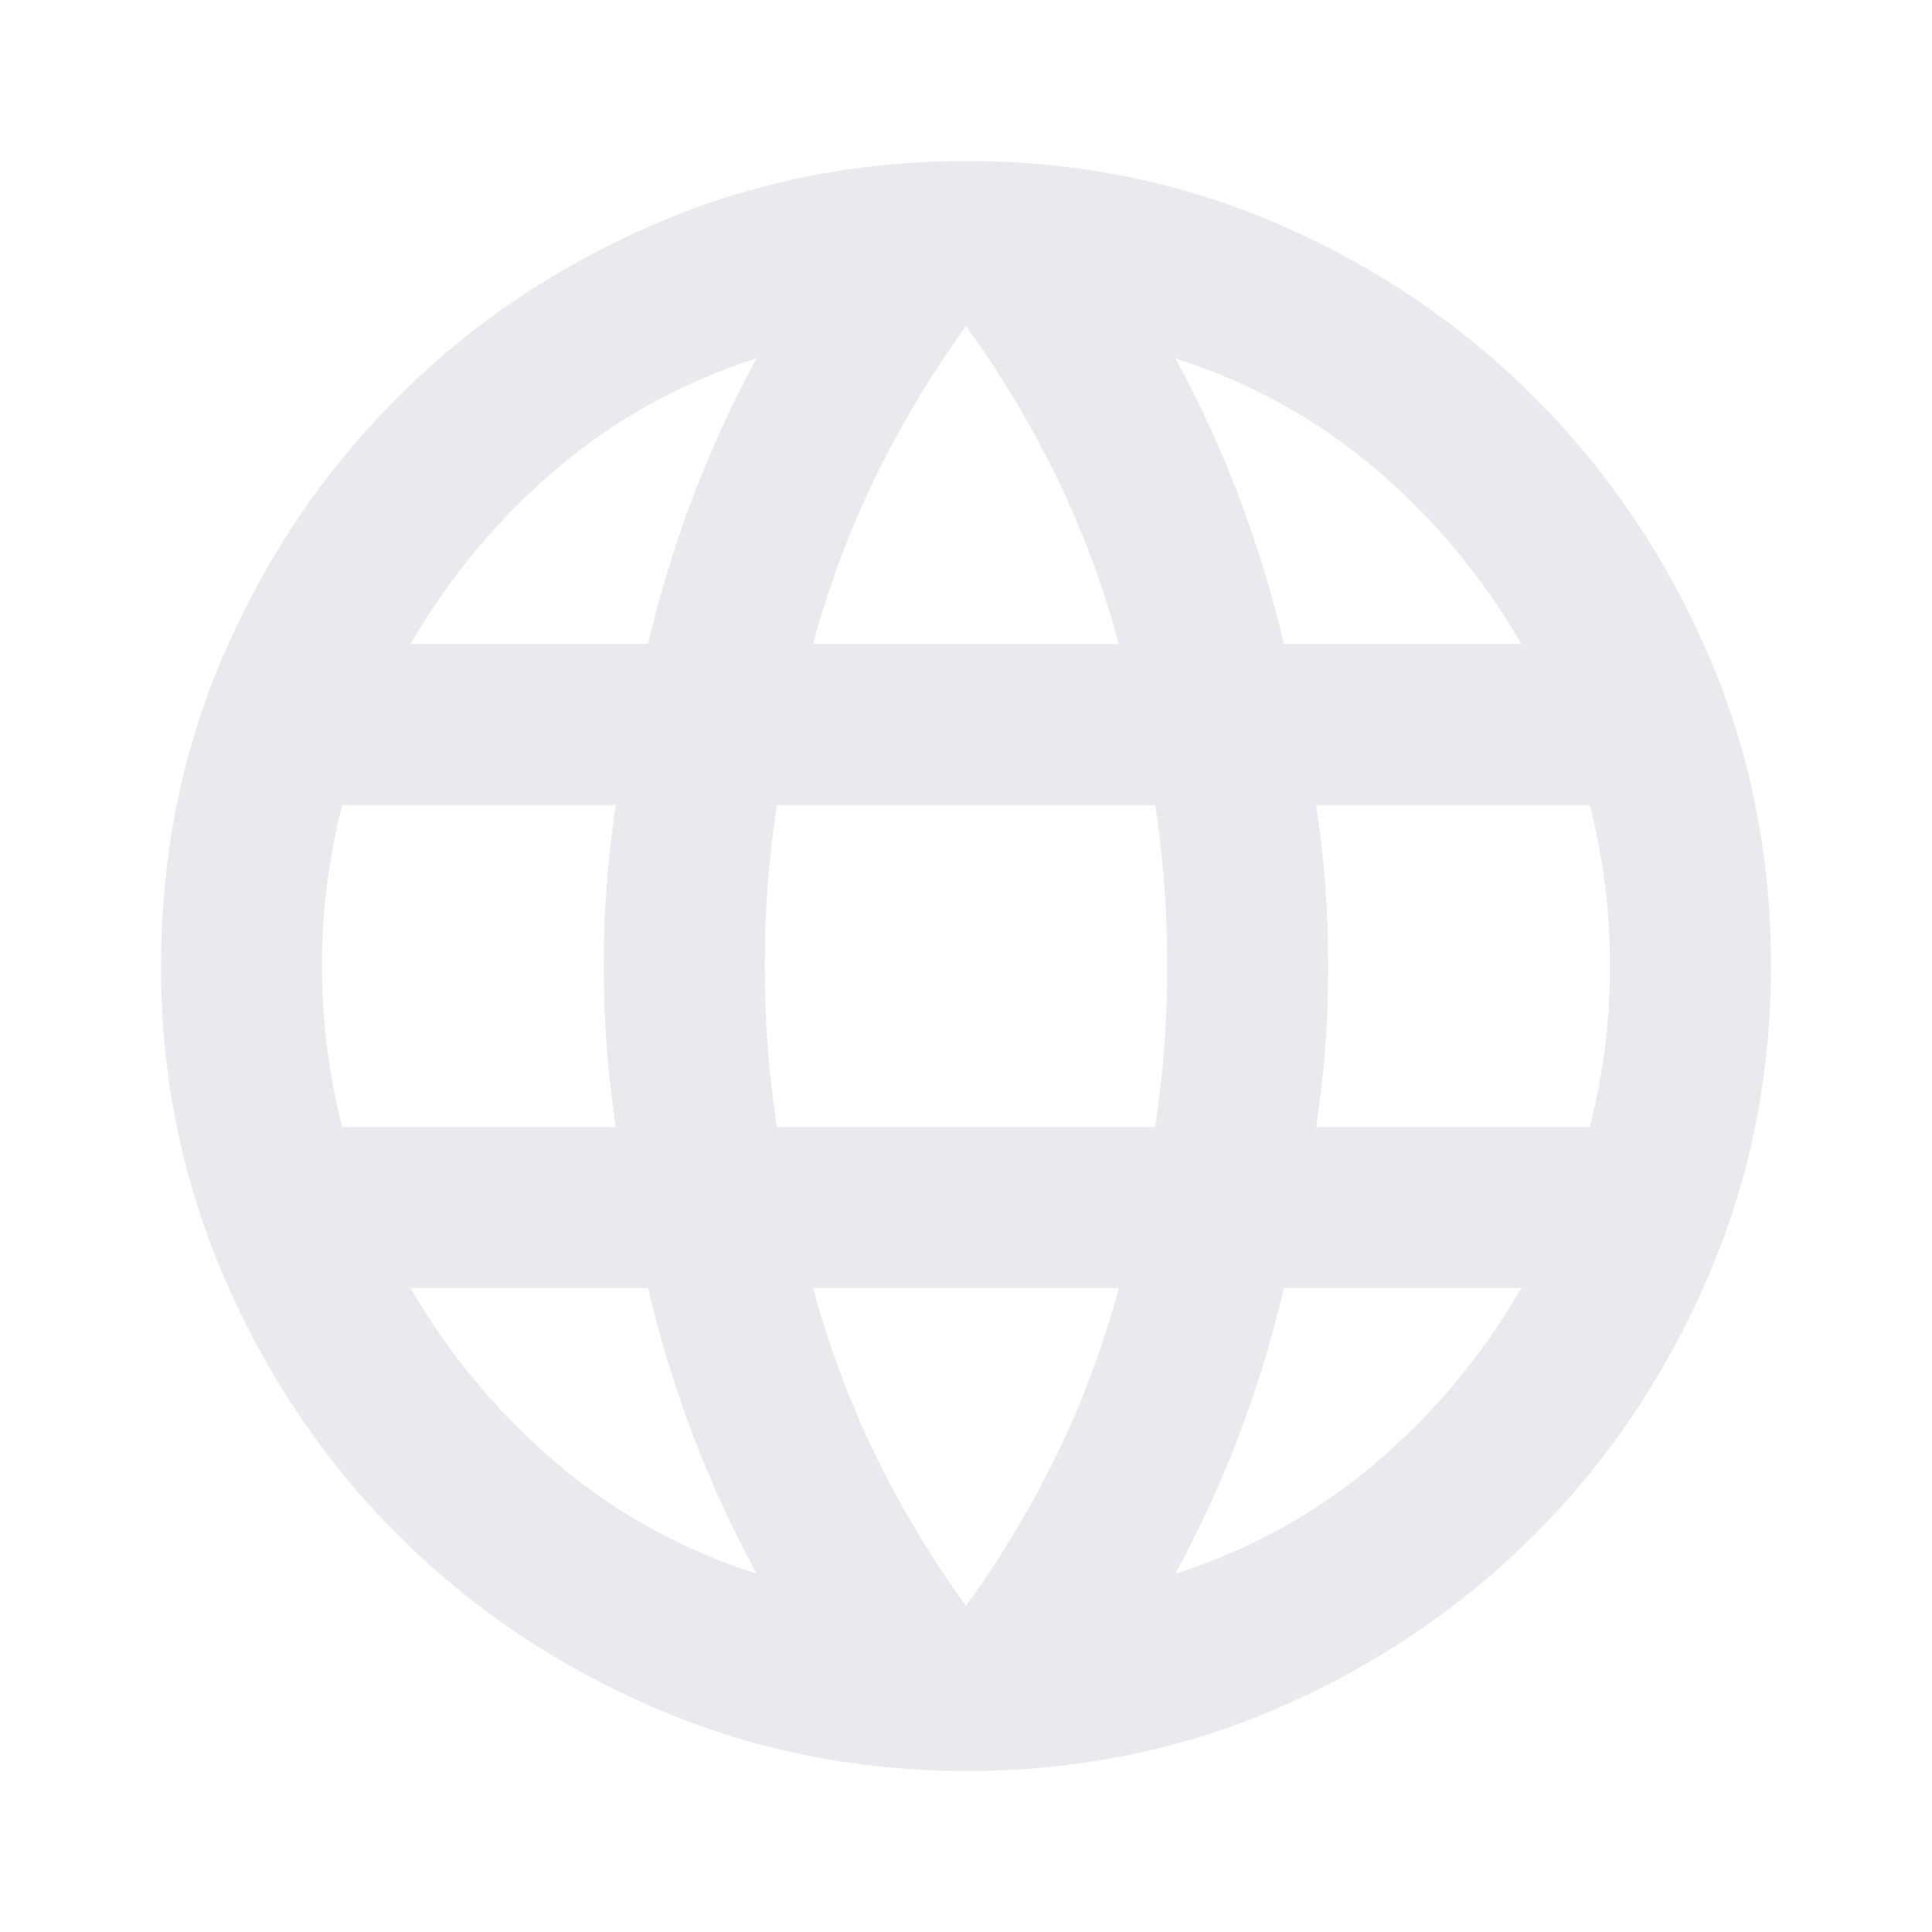
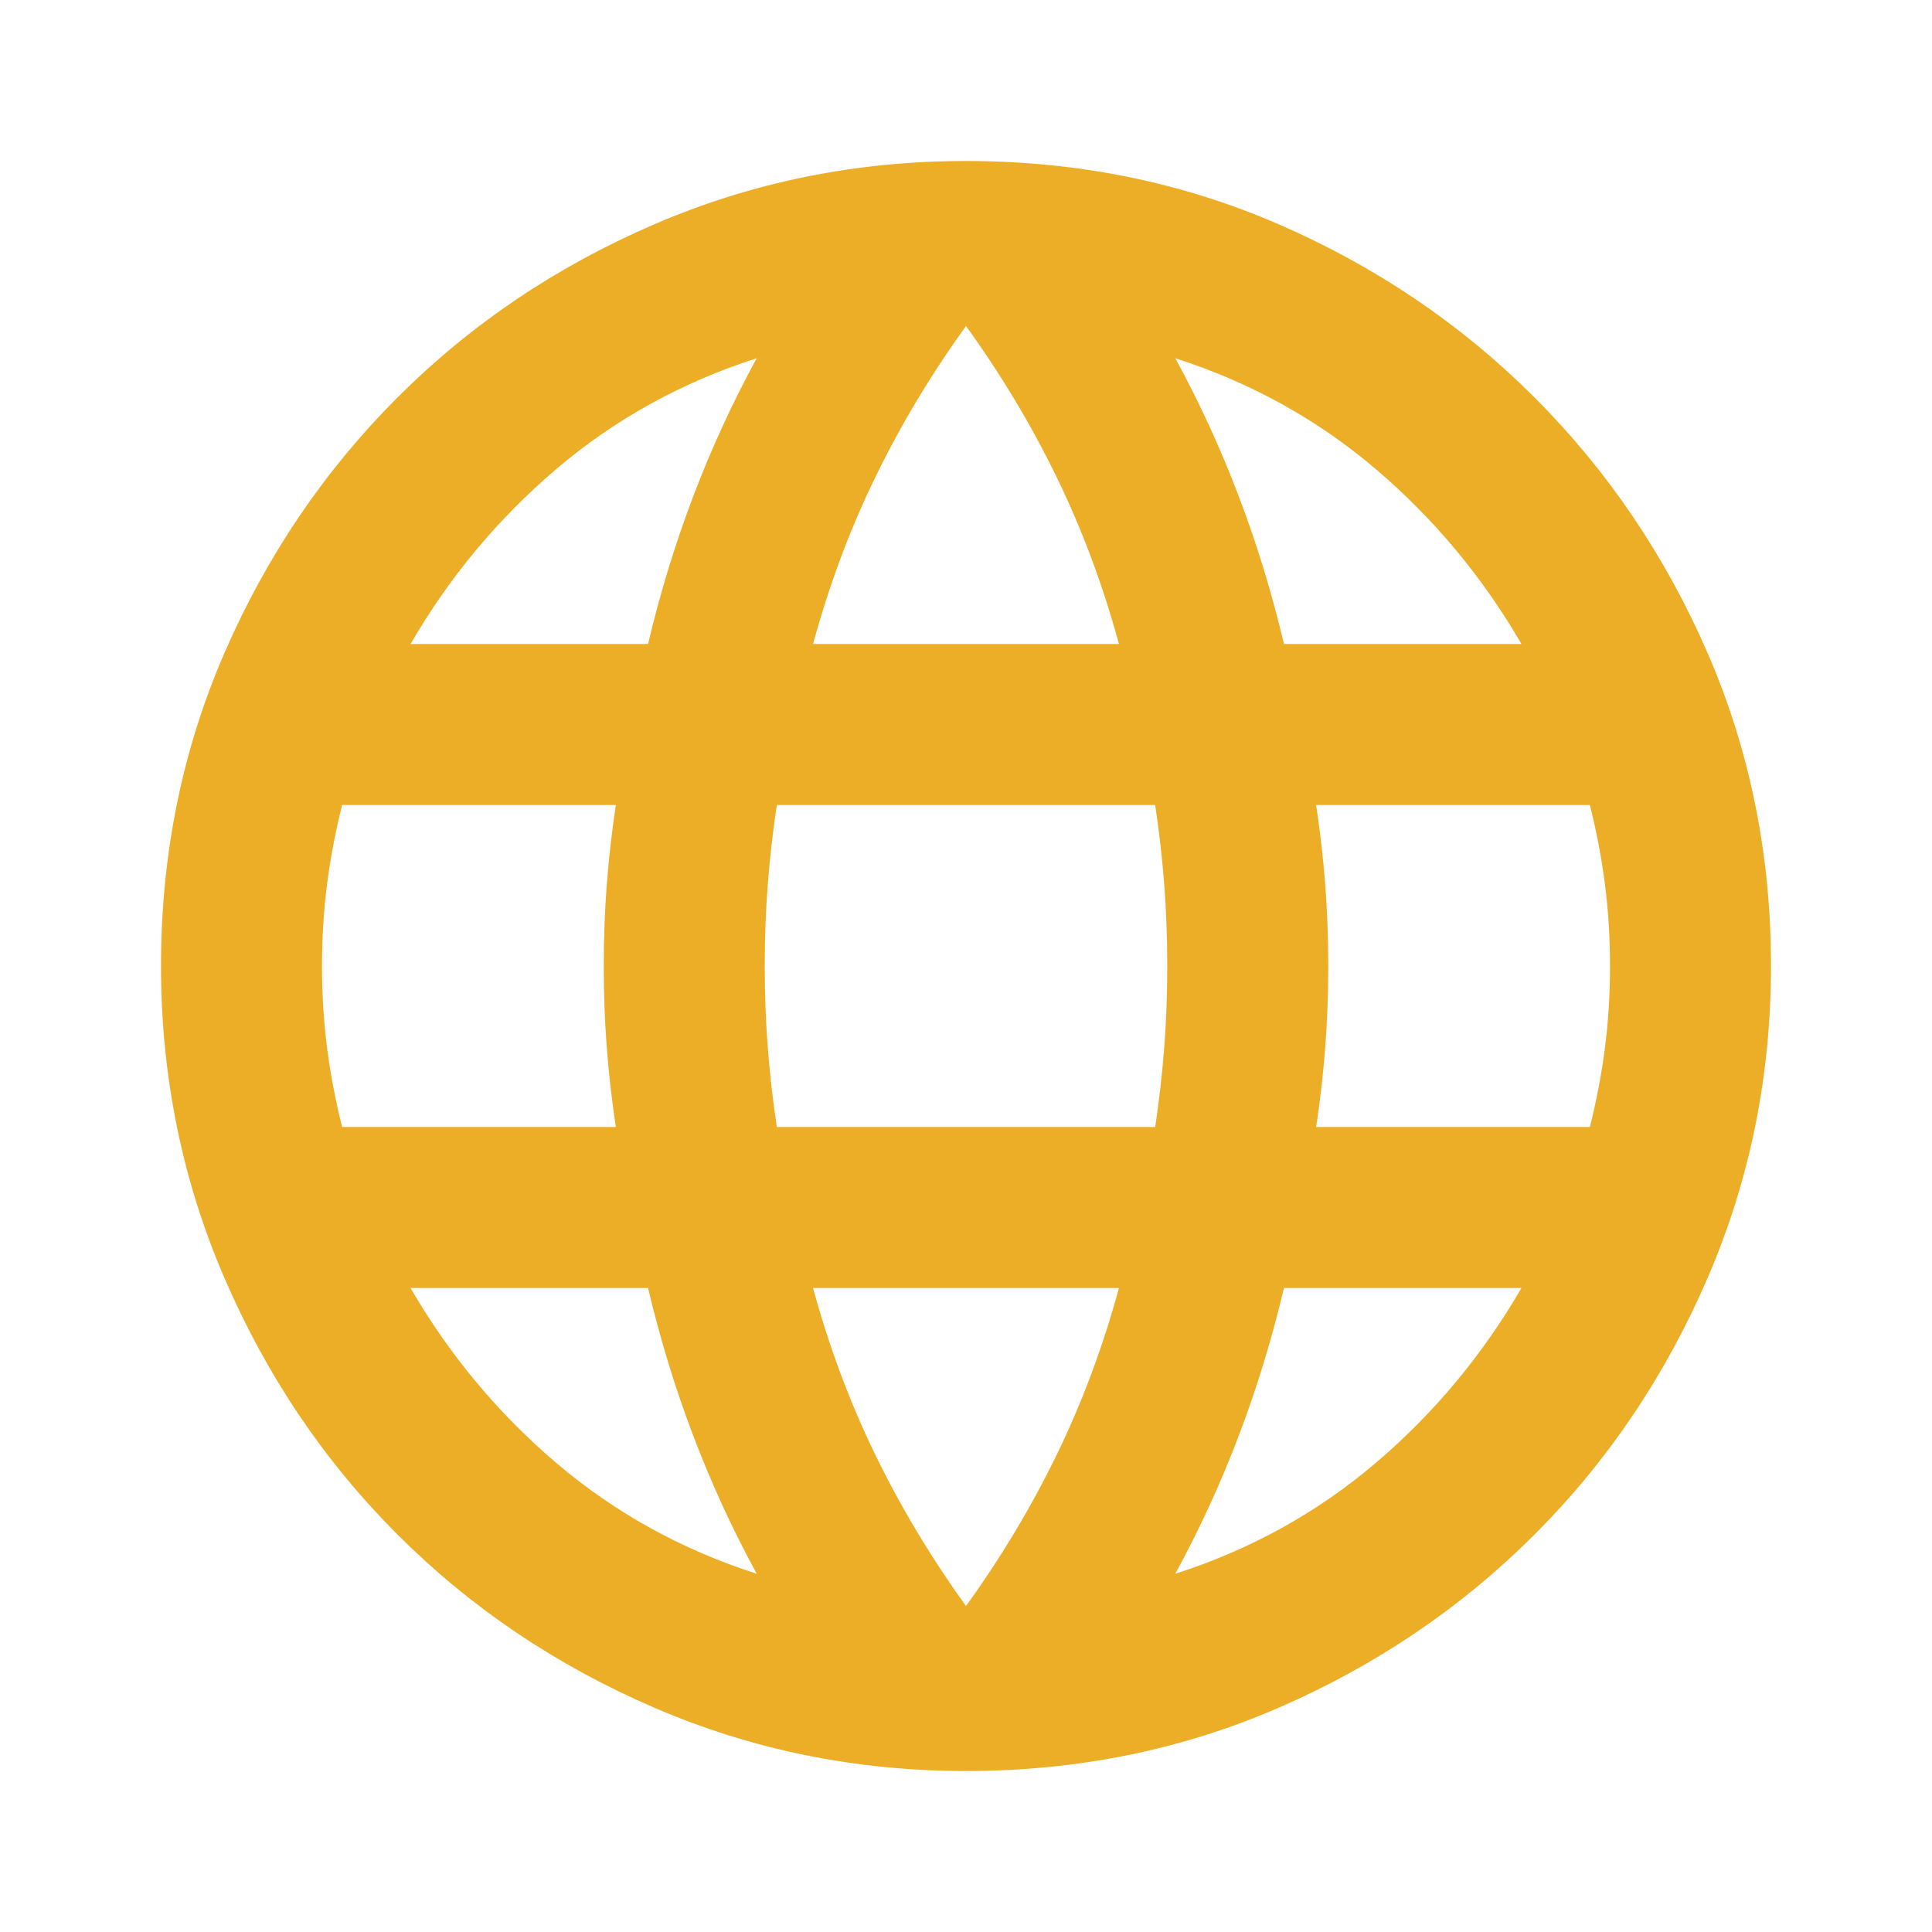
- <svg xmlns="http://www.w3.org/2000/svg" height="24px" viewBox="0 -960 960 960" width="24px" fill="#e8eaed">
+ <svg xmlns="http://www.w3.org/2000/svg" height="24px" viewBox="0 -960 960 960" width="24px" fill="rgba(235, 165, 16, 0.9)">
  <path d="M480-80q-82 0-155-31.5t-127.5-86Q143-252 111.5-325T80-480q0-83 31.5-155.5t86-127Q252-817 325-848.5T480-880q83 0 155.5 31.5t127 86q54.5 54.5 86 127T880-480q0 82-31.5 155t-86 127.5q-54.5 54.5-127 86T480-80Zm0-82q26-36 45-75t31-83H404q12 44 31 83t45 75Zm-104-16q-18-33-31.5-68.5T322-320H204q29 50 72.5 87t99.5 55Zm208 0q56-18 99.5-55t72.5-87H638q-9 38-22.5 73.5T584-178ZM170-400h136q-3-20-4.5-39.5T300-480q0-21 1.5-40.5T306-560H170q-5 20-7.5 39.5T160-480q0 21 2.5 40.5T170-400Zm216 0h188q3-20 4.5-39.5T580-480q0-21-1.5-40.5T574-560H386q-3 20-4.5 39.5T380-480q0 21 1.5 40.5T386-400Zm268 0h136q5-20 7.5-39.5T800-480q0-21-2.5-40.5T790-560H654q3 20 4.5 39.5T660-480q0 21-1.5 40.5T654-400Zm-16-240h118q-29-50-72.5-87T584-782q18 33 31.5 68.5T638-640Zm-234 0h152q-12-44-31-83t-45-75q-26 36-45 75t-31 83Zm-200 0h118q9-38 22.5-73.5T376-782q-56 18-99.5 55T204-640Z" />
</svg>
